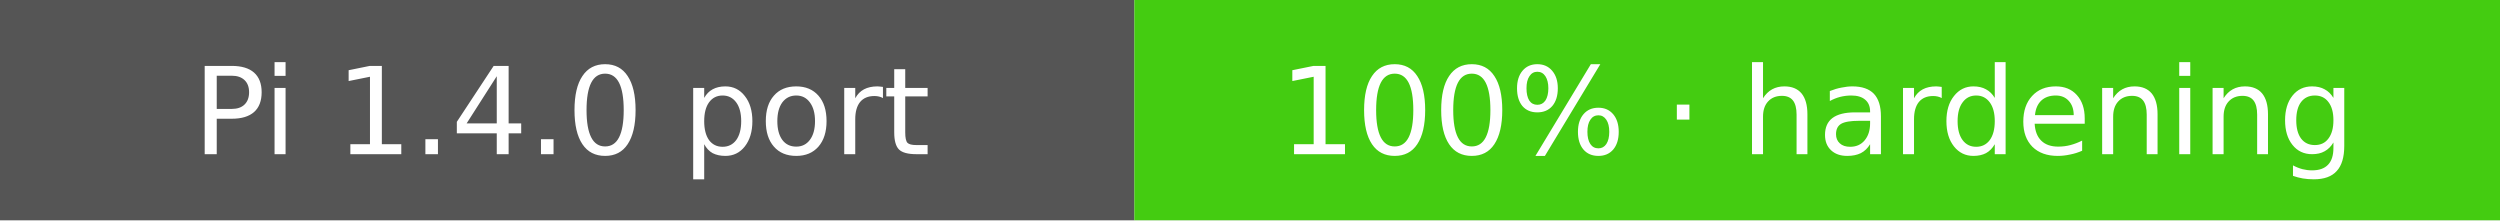
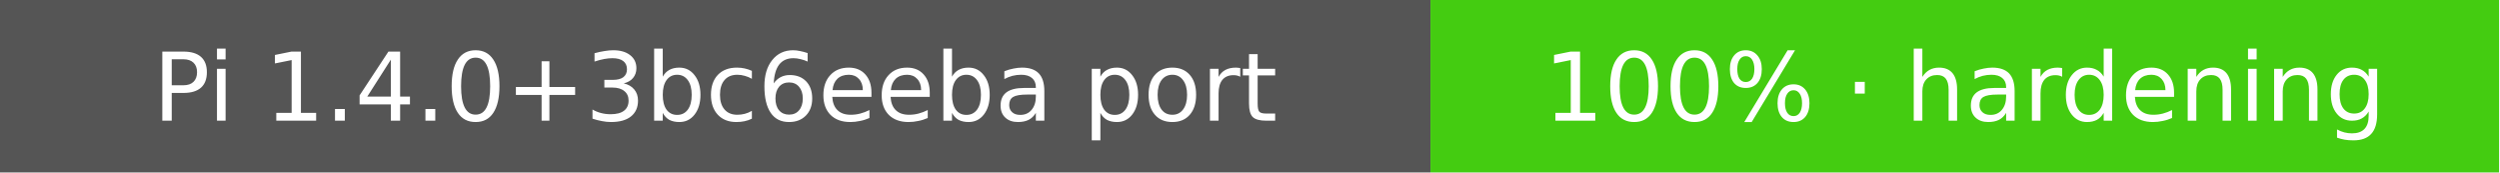
- <svg xmlns="http://www.w3.org/2000/svg" width="227" height="20" role="img" aria-label="Pi 1.4.0 port: 100% · hardening">
-   <rect width="103" height="20" fill="#555" />
-   <rect x="103" width="124" height="20" fill="#4c1" />
+ <svg xmlns="http://www.w3.org/2000/svg" width="290" height="20" role="img" aria-label="Pi 1.4.0+3bc6eeba port: 100% · hardening">
+   <rect width="166" height="20" fill="#555" />
+   <rect x="166" width="124" height="20" fill="#4c1" />
  <g fill="#fff" text-anchor="middle" font-family="Verdana,Geneva,DejaVu Sans,sans-serif" font-size="11">
-     <text x="51" y="14">Pi 1.4.0 port</text>
-     <text x="165" y="14">100% · hardening</text>
+     <text x="83" y="14">Pi 1.4.0+3bc6eeba port</text>
+     <text x="228" y="14">100% · hardening</text>
  </g>
</svg>
